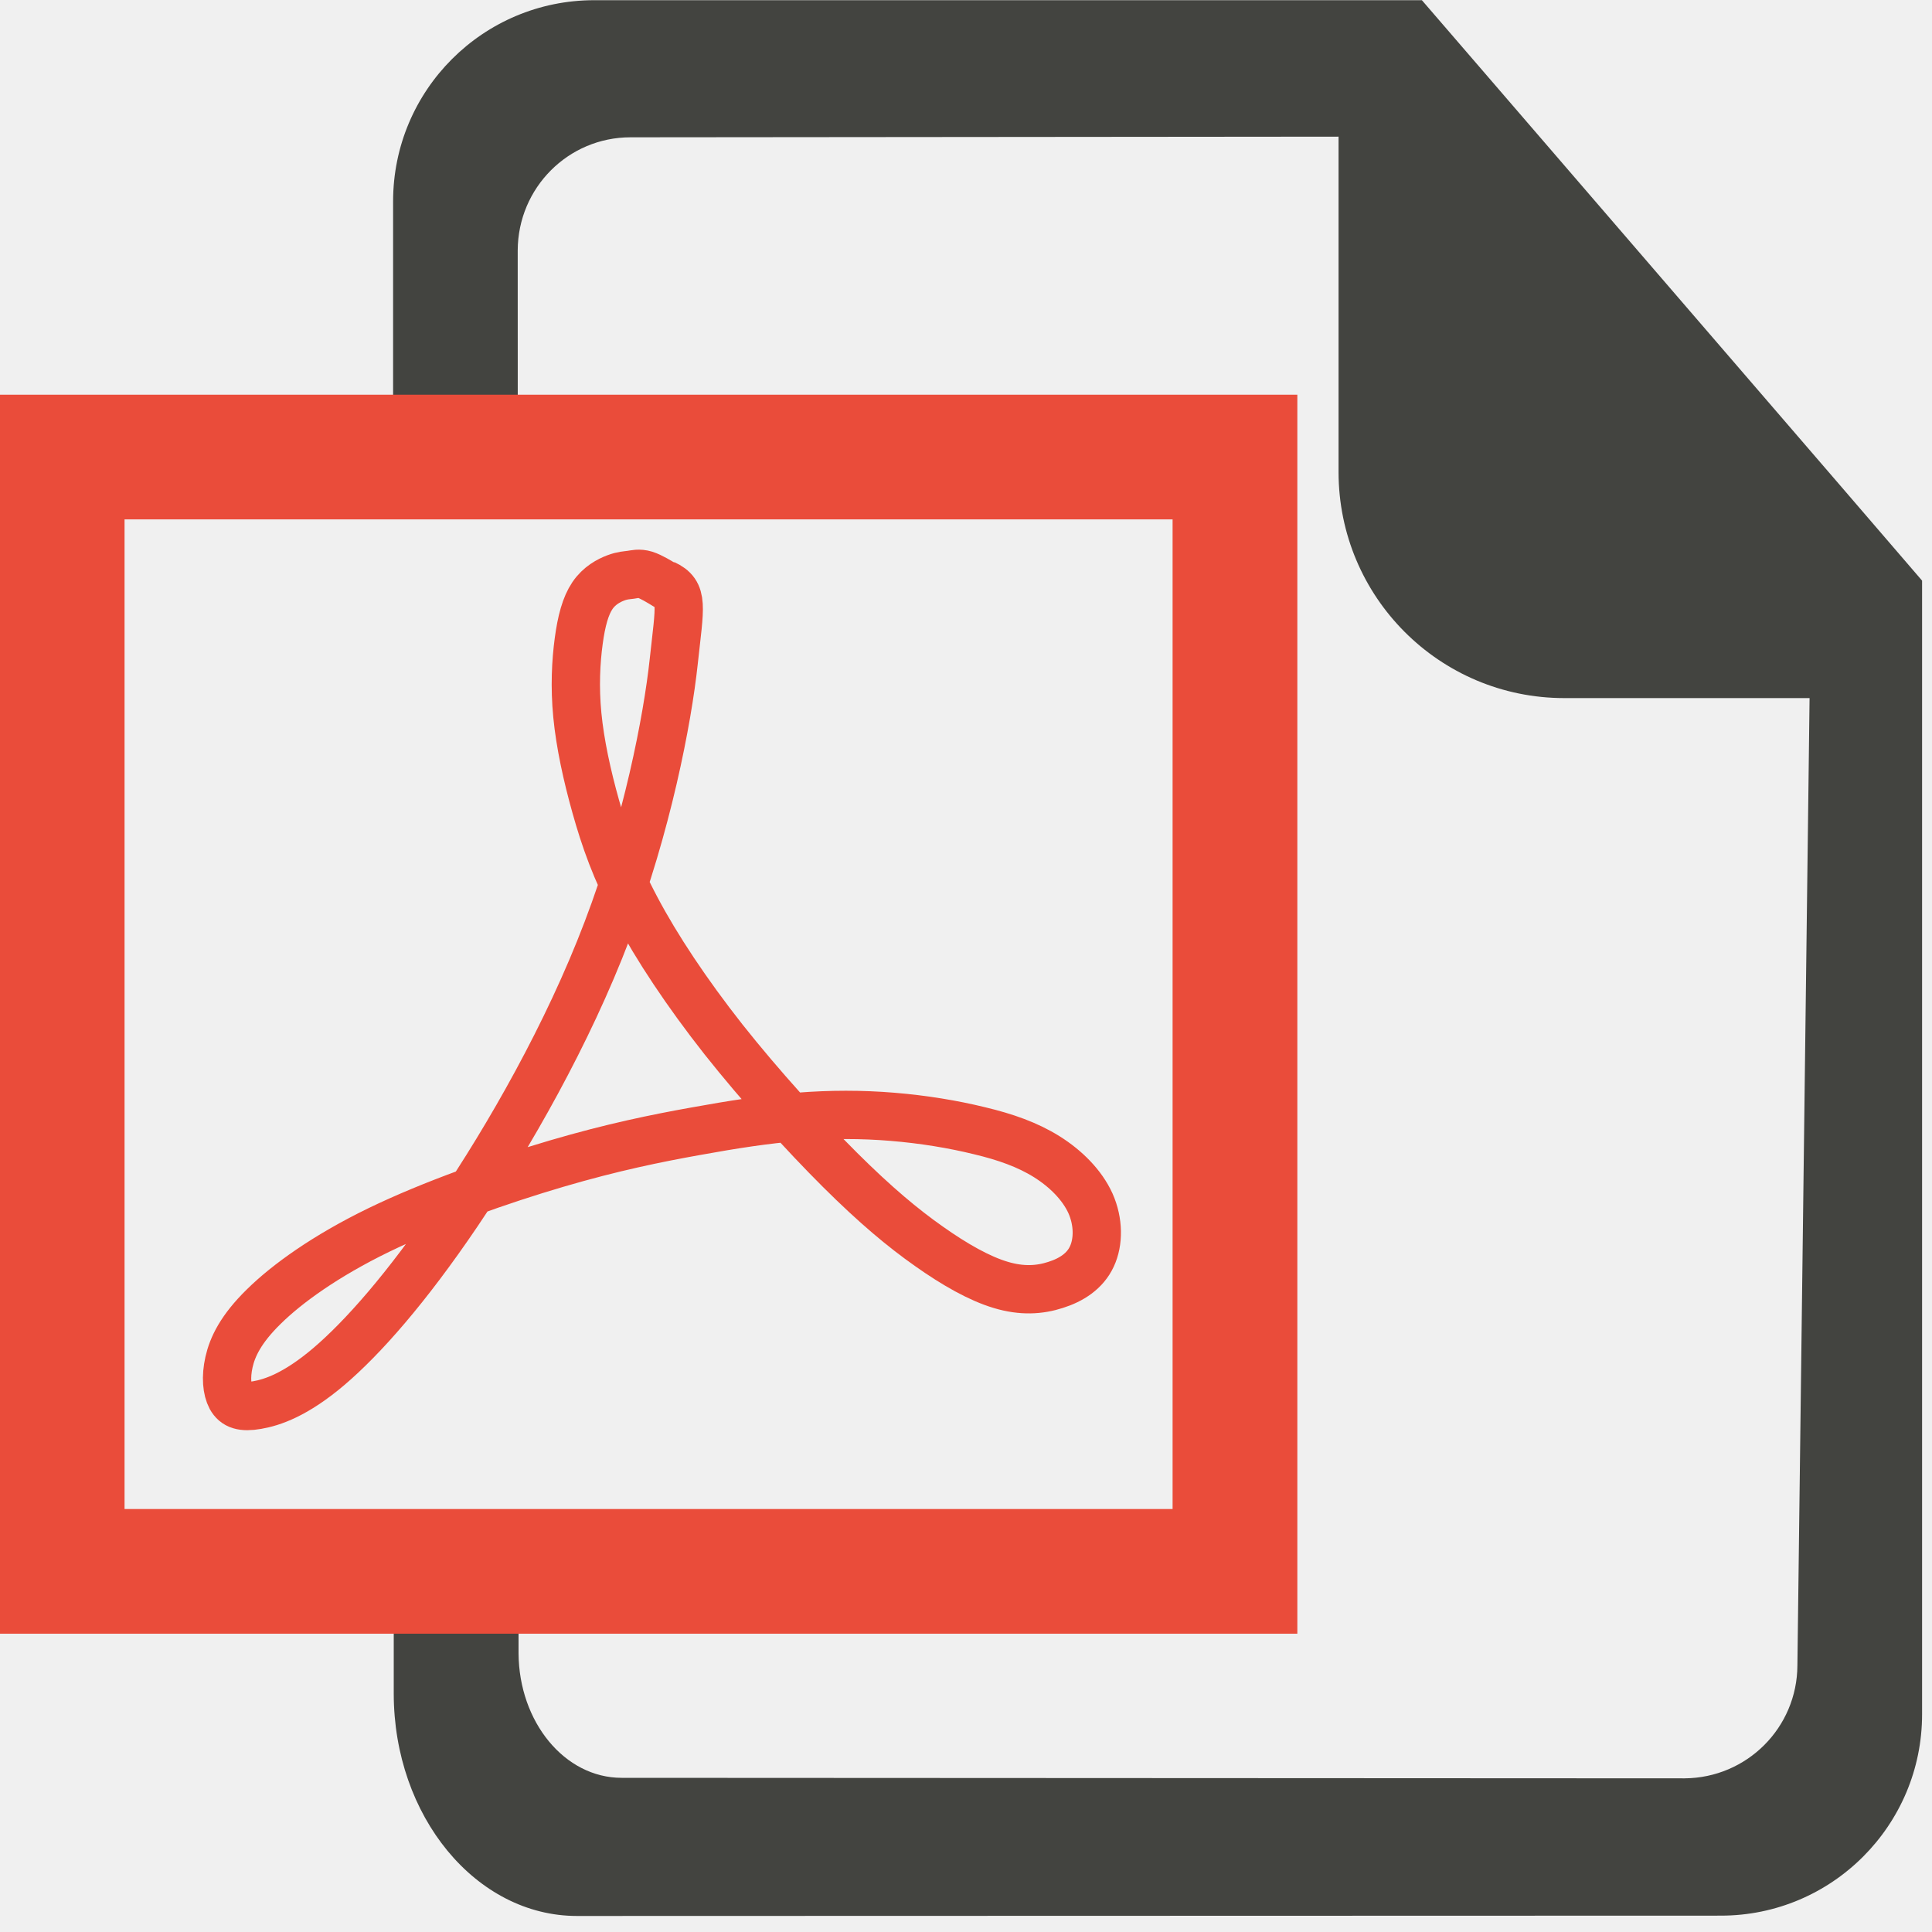
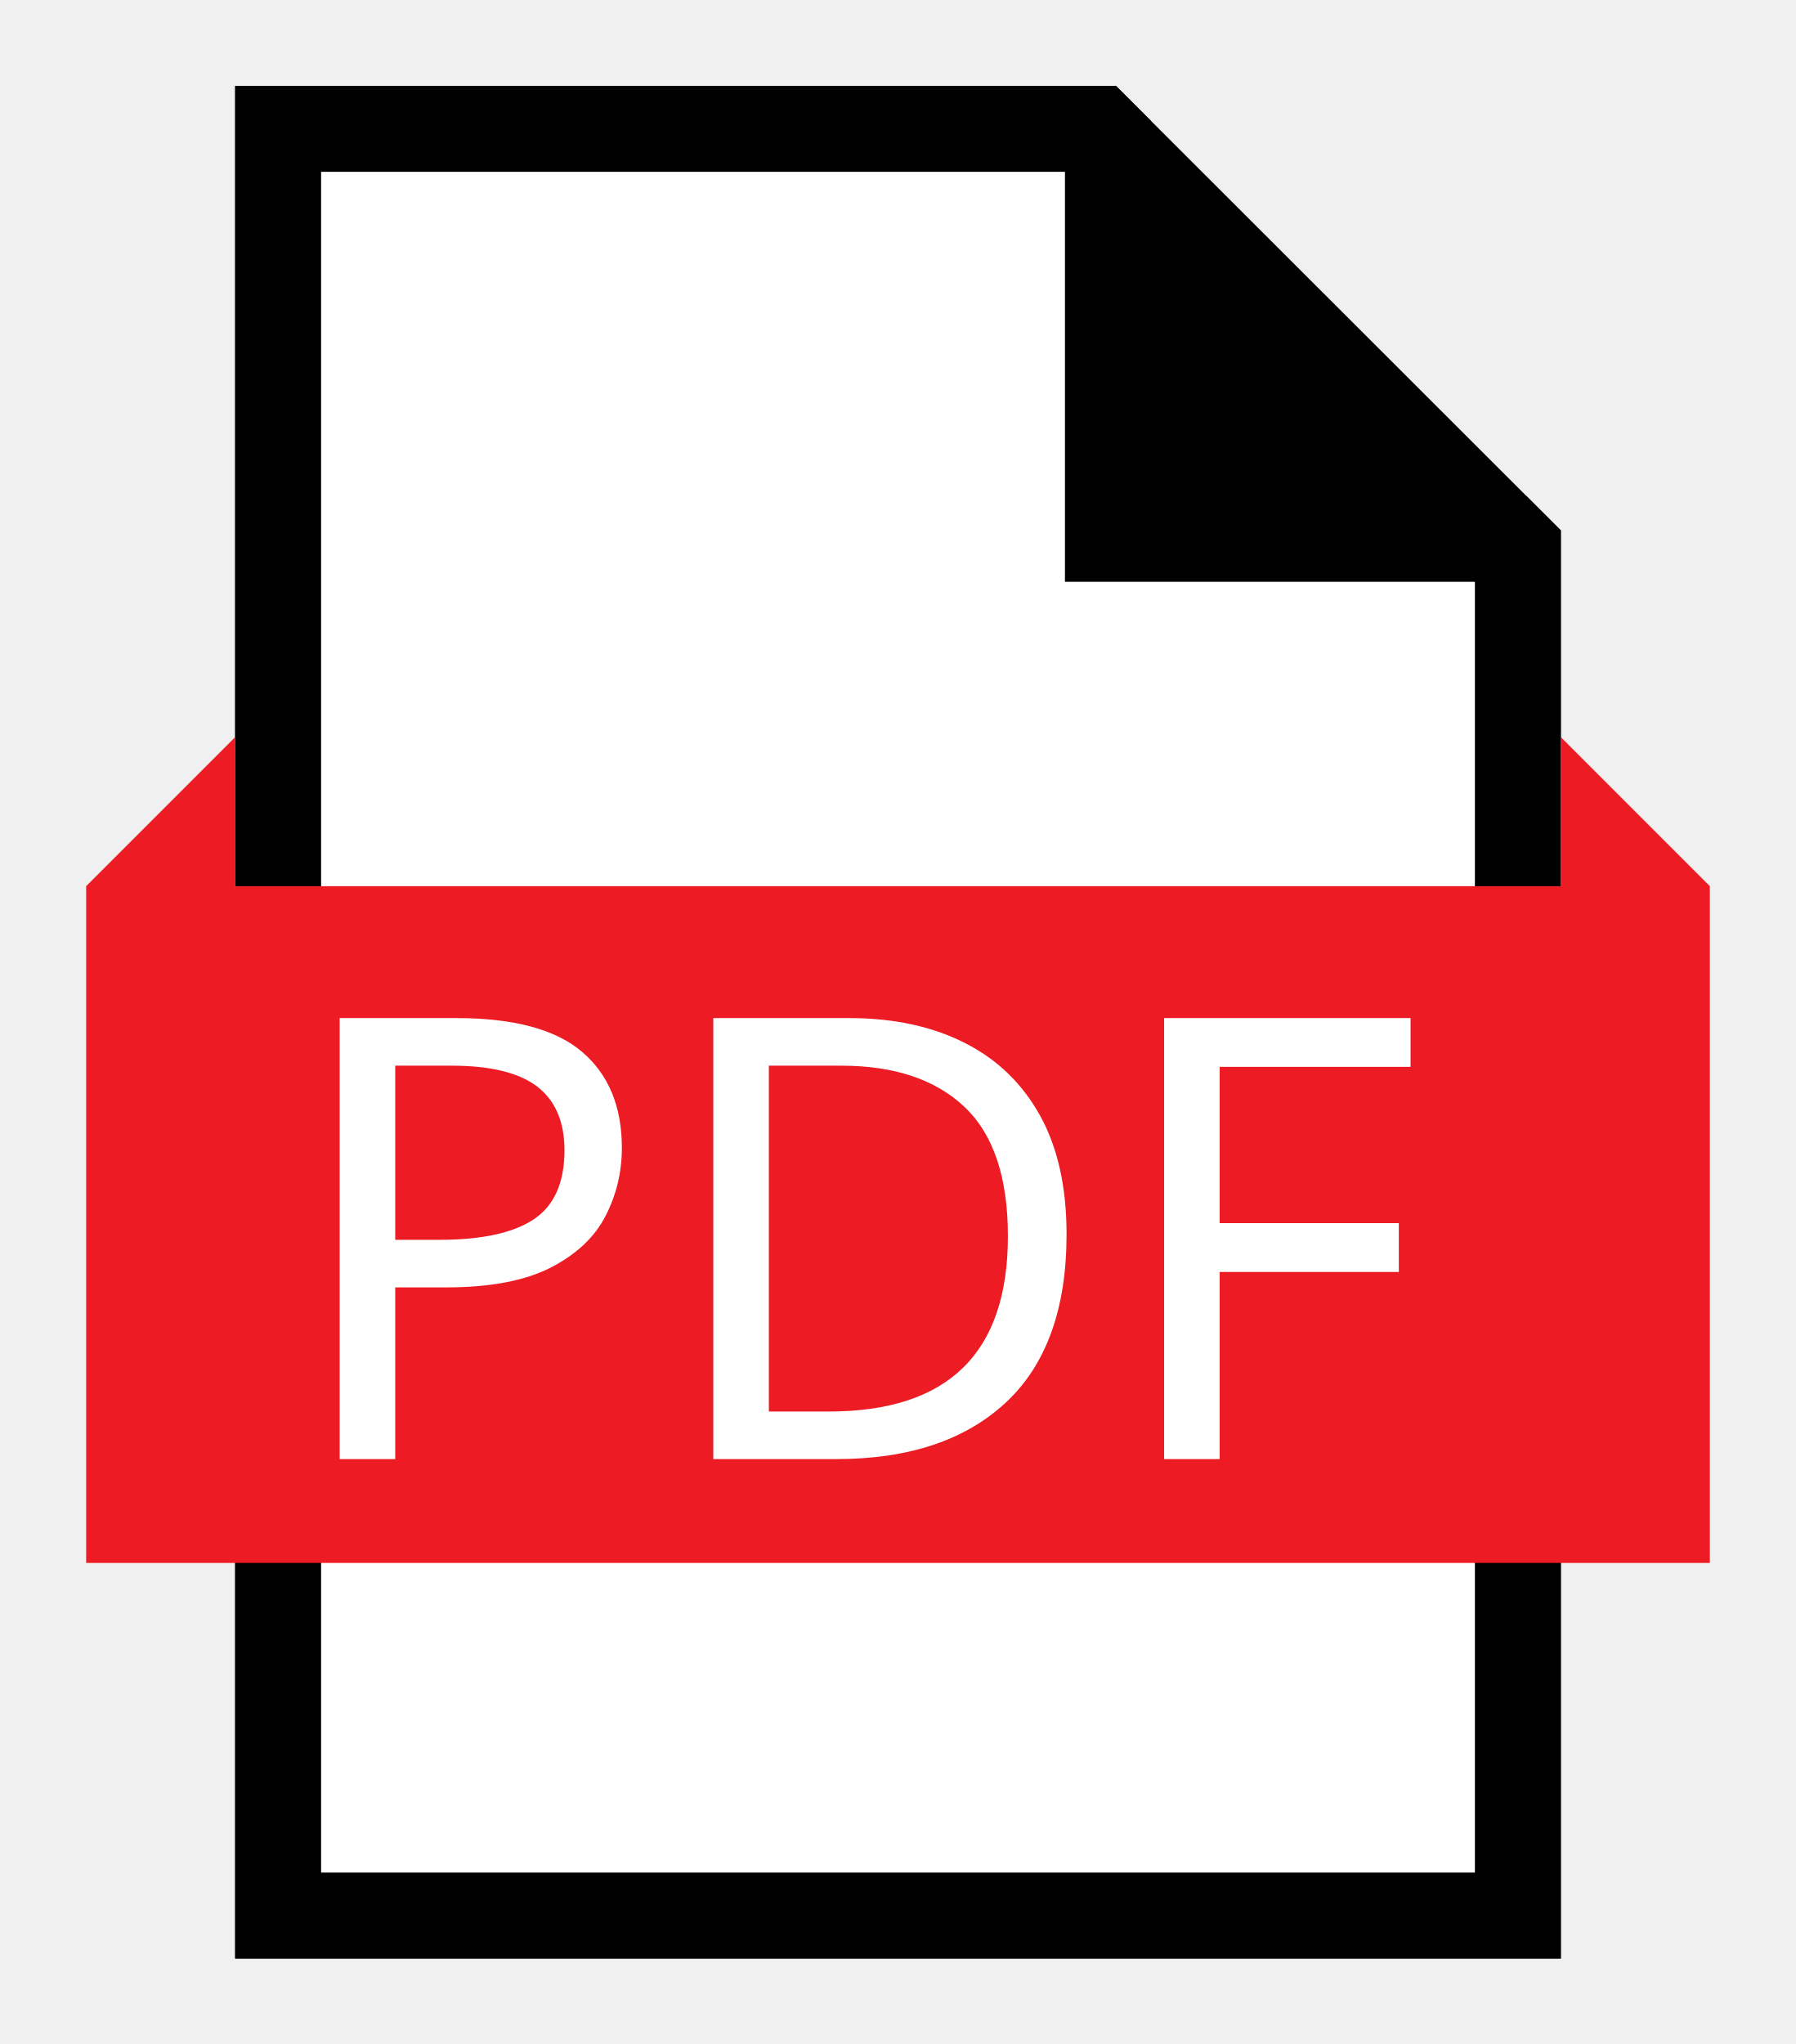
- <svg xmlns="http://www.w3.org/2000/svg" enable-background="new 0 0 30 30" height="30px" id="Layer_1" version="1.1" viewBox="0 0 30 30" width="30px" xml:space="preserve">
-   <g>
-     <path d="M28.595,7.562l-5.438-6.309l-1.078-1.25H9.228c-1.727,0-3.124,1.397-3.124,3.124v3.971H8.04l-0.001-3.21   c0.004-0.971,0.784-1.756,1.752-1.756l10.994-0.01v5.208c0.001,1.939,1.567,3.51,3.507,3.51h3.807L27.91,25.86   c-0.004,0.967-0.784,1.747-1.752,1.754L9.652,27.606c-0.883,0-1.594-0.866-1.6-1.935V24.4H6.114v1.896   c0,1.907,1.277,3.455,2.845,3.455l17.763-0.005c1.726,0,3.124-1.404,3.124-3.126V9.016L28.595,7.562" fill="#434440" />
-     <path d="M20.145,25.368H0V6.129h20.145V25.368 M1.934,23.432h16.274V8.065H1.934" fill="#EA4C3A" />
-     <path d="M10.314,9.069   c0.305,0.141,0.242,0.328,0.148,1.201c-0.097,0.905-0.414,2.554-1.032,4.173c-0.616,1.622-1.529,3.21-2.325,4.39   c-0.797,1.178-1.478,1.943-1.998,2.386c-0.519,0.441-0.882,0.559-1.115,0.599c-0.233,0.04-0.339,0-0.405-0.117   c-0.063-0.118-0.084-0.315-0.031-0.551c0.053-0.234,0.181-0.51,0.542-0.863c0.36-0.354,0.956-0.785,1.785-1.188   c0.829-0.402,1.891-0.775,2.762-1.031s1.551-0.393,2.146-0.5c0.595-0.108,1.104-0.187,1.604-0.226c0.5-0.04,0.988-0.04,1.467,0   c0.478,0.039,0.945,0.117,1.348,0.216c0.406,0.097,0.745,0.217,1.042,0.402c0.299,0.187,0.552,0.441,0.681,0.726   c0.127,0.286,0.127,0.6,0.021,0.825c-0.105,0.227-0.318,0.364-0.563,0.441c-0.246,0.08-0.522,0.099-0.851,0   c-0.33-0.098-0.712-0.314-1.115-0.599c-0.404-0.284-0.829-0.638-1.381-1.187c-0.553-0.551-1.232-1.298-1.807-2.023   c-0.573-0.727-1.041-1.434-1.358-2.033c-0.319-0.599-0.489-1.09-0.627-1.582c-0.138-0.491-0.244-0.98-0.287-1.422   c-0.043-0.443-0.021-0.837,0.021-1.149c0.042-0.315,0.106-0.55,0.213-0.708c0.106-0.157,0.256-0.235,0.362-0.275   s0.169-0.04,0.234-0.049c0.063-0.009,0.126-0.029,0.222,0c0.094,0.03,0.216,0.104,0.34,0.18" fill="none" stroke="#EA4C3A" stroke-linejoin="round" stroke-miterlimit="10" stroke-width="0.75" />
+ <svg xmlns="http://www.w3.org/2000/svg" version="1.1" x="0px" y="0px" width="334.371px" height="380.563px" viewBox="0 0 334.371 380.563" enable-background="new 0 0 334.371 380.563" xml:space="preserve">
+   <g id="icon_PDF_file">
+     <g id="contour_1">
+       <polygon fill="#FFFFFF" points="51.791,356.646 51.791,23.99 204.497,23.99 282.646,102.066 282.646,356.646   " />
+       <path d="M201.186,31.99l73.46,73.393v243.264H59.791V31.99H201.186 M207.809,15.99H43.791v348.657h246.854V98.75L207.809,15.99    L207.809,15.99z" />
+     </g>
+     <g id="contour_2">
+       <polygon fill="#FFFFFF" points="51.791,356.646 51.791,23.99 204.497,23.99 206.309,25.8 206.309,100.327 280.904,100.327     282.646,102.066 282.646,356.646   " />
+       <path d="M198.309,31.99v60.337v16h16h60.337v240.32H59.791V31.99H198.309 M207.809,15.99H43.791v348.657h246.854V98.75    l-6.43-6.424h-69.907V22.484L207.809,15.99L207.809,15.99z" />
+     </g>
+     <g id="triangle">
+       <polygon points="219.643,87.75 219.643,48.667 258.309,86.38 258.309,87.75   " />
+       <path d="M227.643,67.646l12.41,12.104h-12.41V67.646 M222.641,40.417h-10.998V95.75h54.666V83.008L222.641,40.417L222.641,40.417z    " />
+     </g>
+     <g id="red_square">
+       <polygon fill="#ED1C24" points="22.544,284.49 22.544,167.682 37.291,152.935 37.291,171.489 297.146,171.489 297.146,152.935     311.893,167.682 311.893,284.49   " />
+       <path fill="#ED1C24" d="M303.646,168.627l1.747,1.747V277.99H29.044V170.374l1.747-1.747v9.362h13h246.854h13V168.627     M290.646,137.242v27.747H43.791v-27.747l-27.747,27.747V290.99h302.349V164.989L290.646,137.242L290.646,137.242z" />
+     </g>
+     <rect x="52.096" y="189.324" fill="none" width="232.826" height="87.834" />
+     <text transform="matrix(1 0 0 1 52.0957 271.6621)" fill="#FFFFFF" font-family="'Arial-BoldMT'" font-size="115">PDF</text>
  </g>
</svg>
